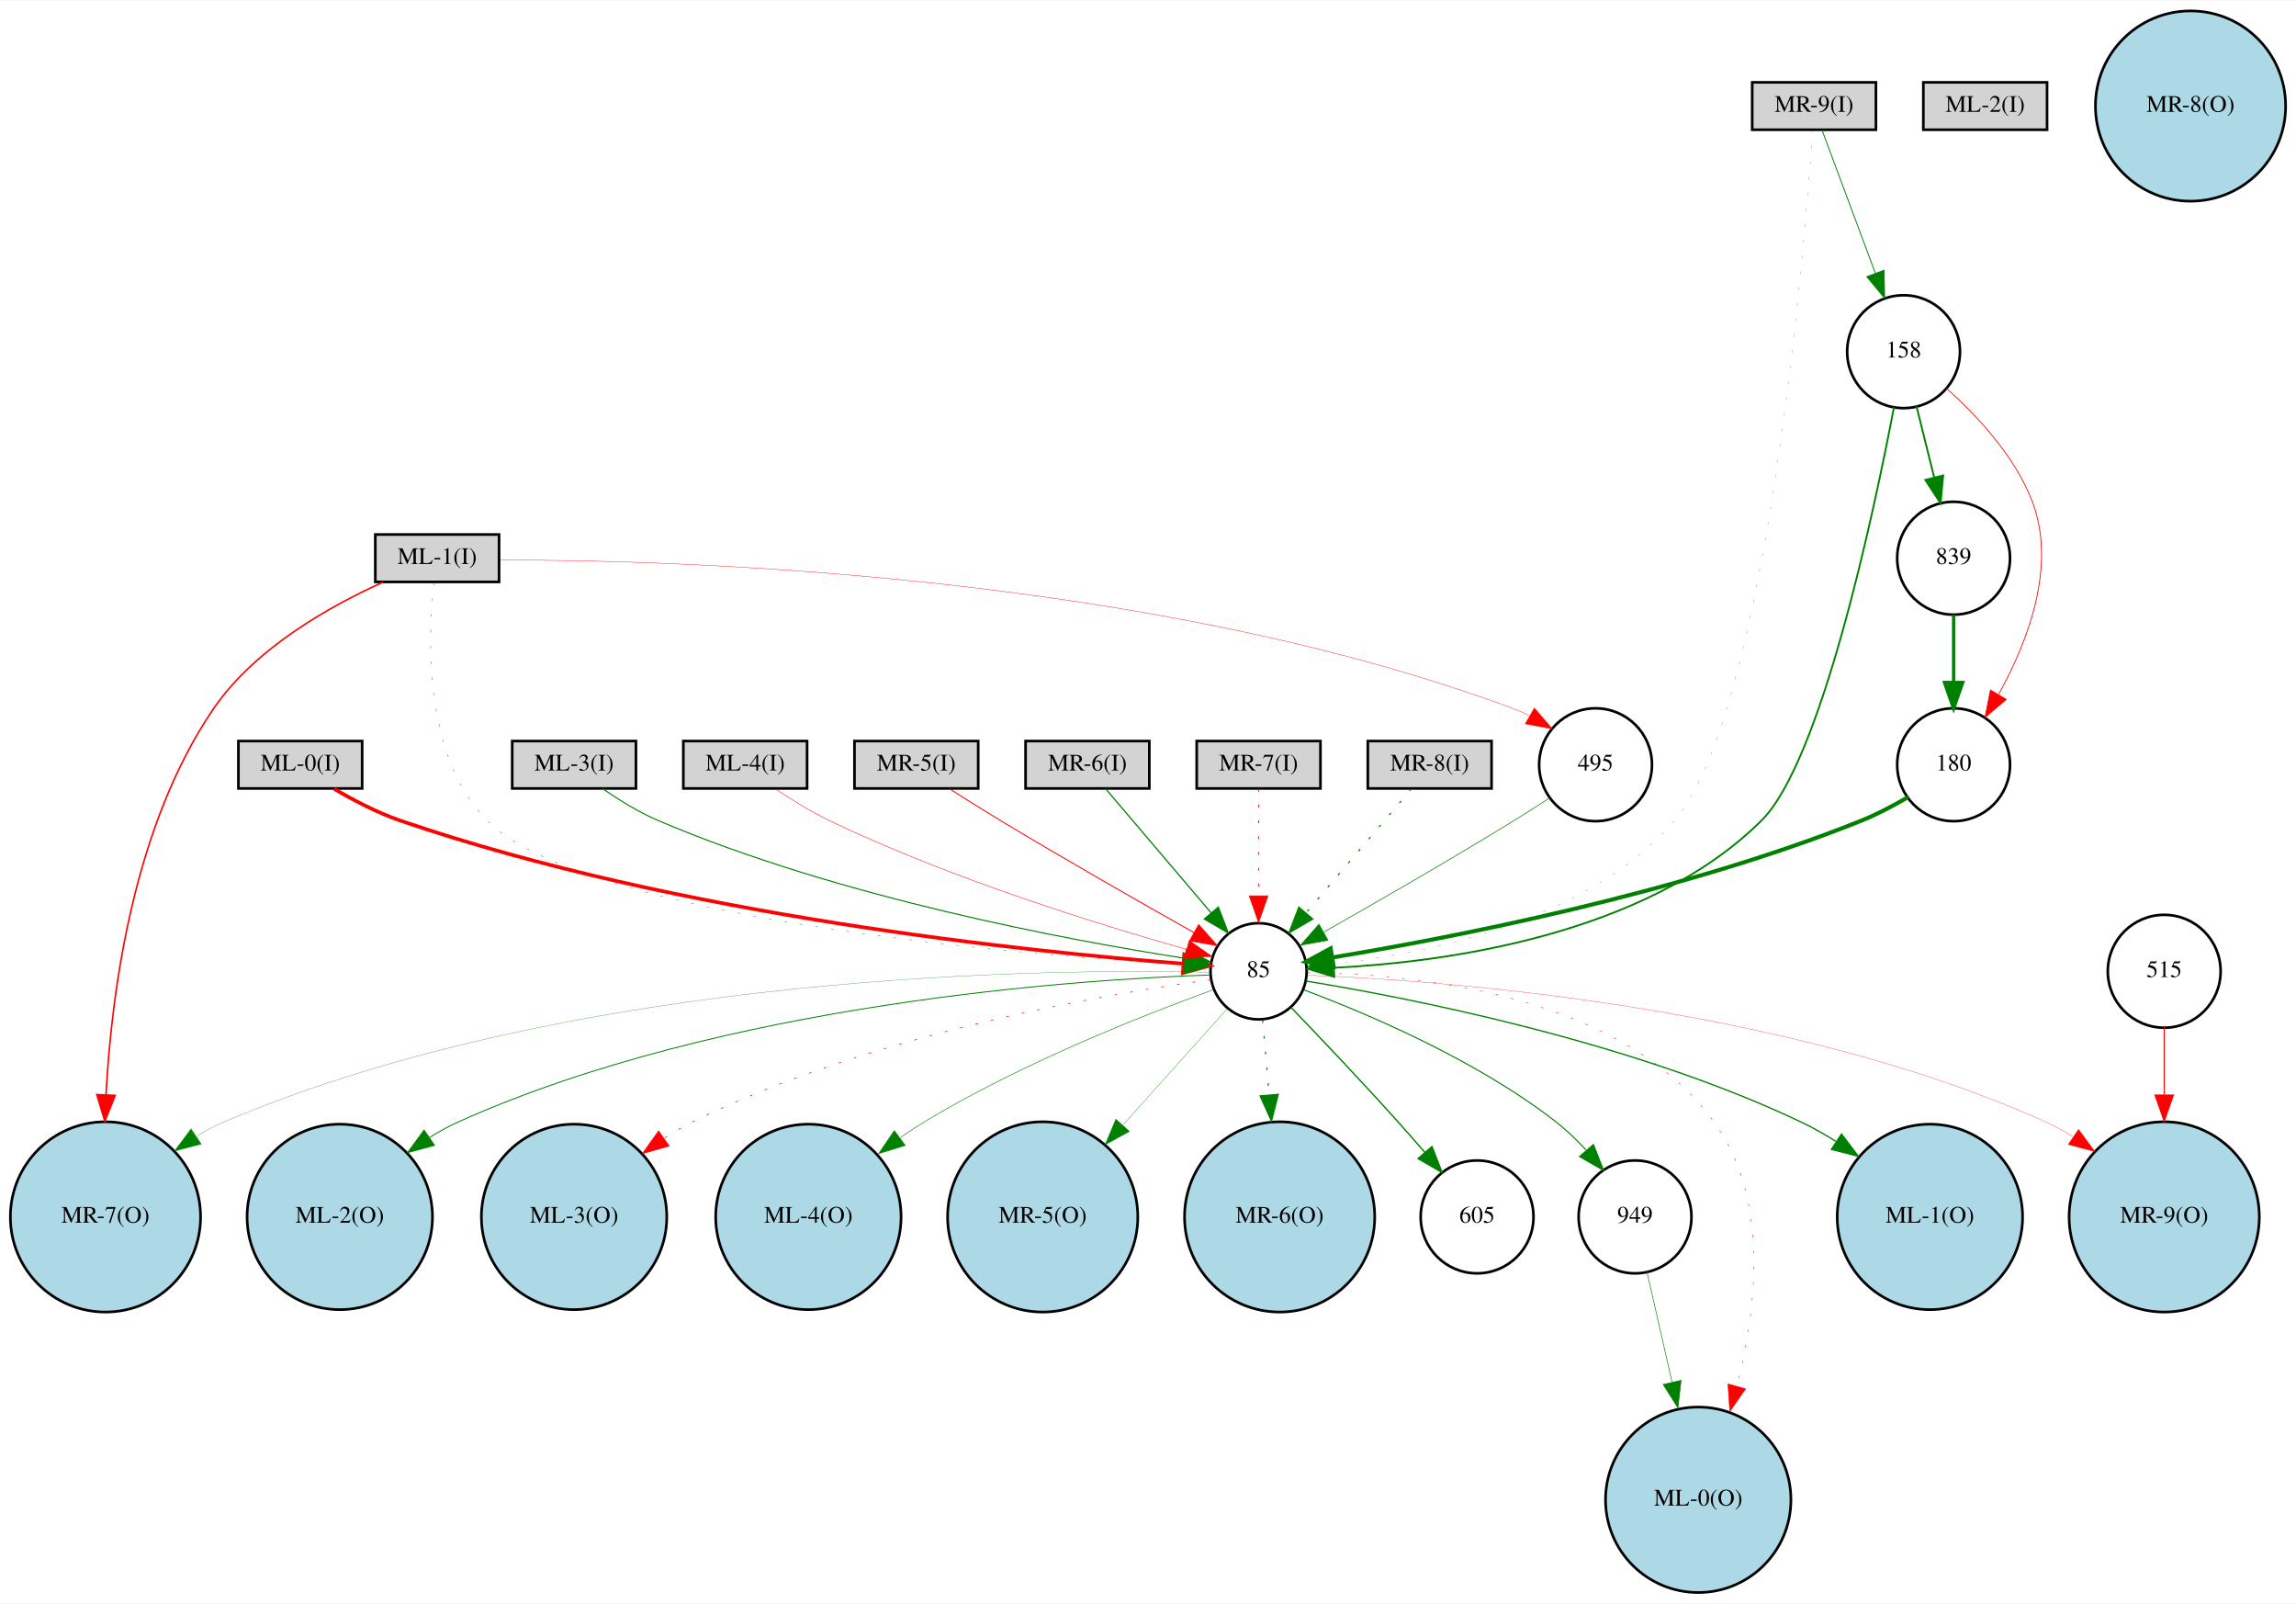
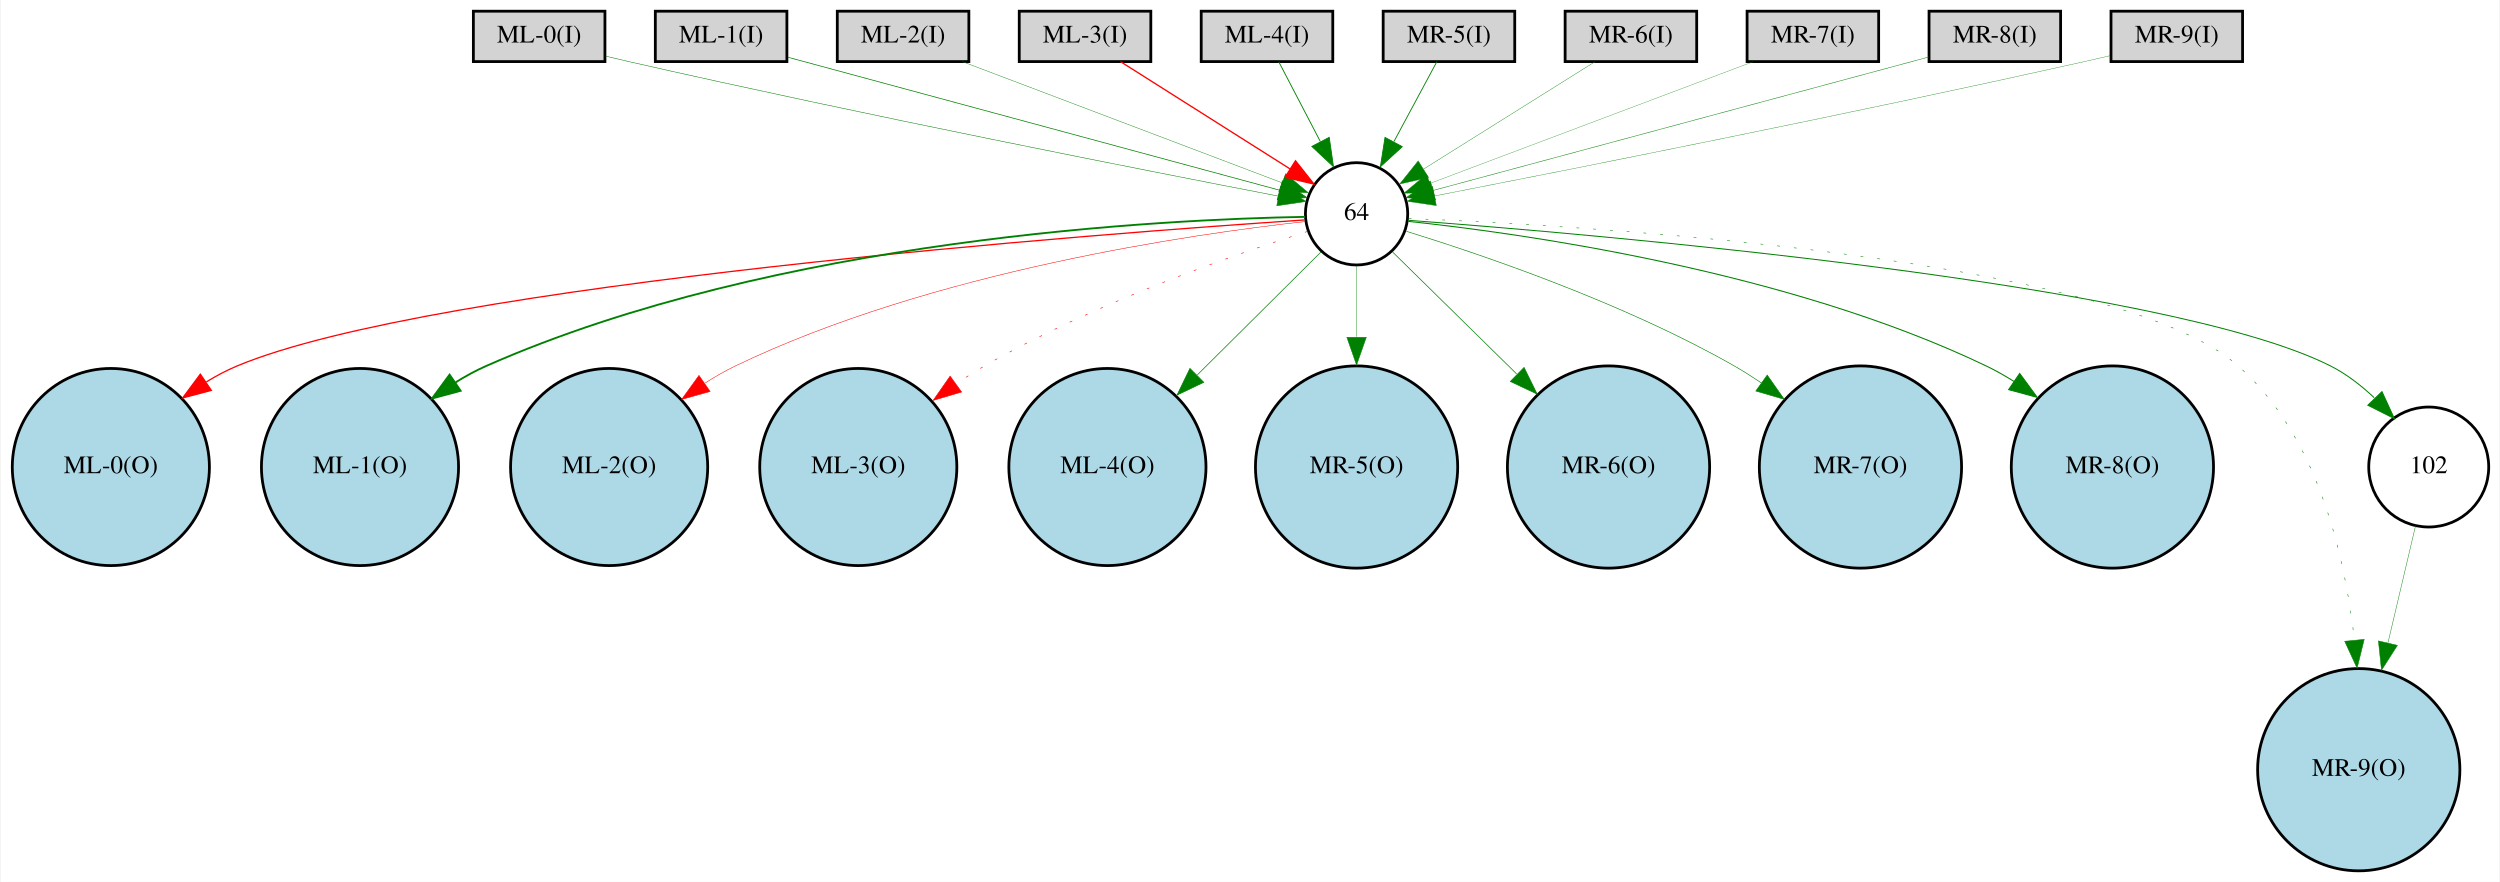
- <svg xmlns="http://www.w3.org/2000/svg" width="872pt" height="609pt" viewBox="0.00 0.00 872.12 608.67">
-   <g id="graph0" class="graph" transform="scale(1 1) rotate(0) translate(4 604.666)">
-     <polygon fill="white" stroke="none" points="-4,4 -4,-604.666 868.125,-604.666 868.125,4 -4,4" />
+ <svg xmlns="http://www.w3.org/2000/svg" width="893pt" height="315pt" viewBox="0.00 0.00 892.57 315.02">
+   <g id="graph0" class="graph" transform="scale(1 1) rotate(0) translate(4 311.019)">
+     <polygon fill="white" stroke="none" points="-4,4 -4,-311.019 888.569,-311.019 888.569,4 -4,4" />
    <g id="node1" class="node">
-       <polygon fill="lightgray" stroke="black" points="133.562,-323.475 86.562,-323.475 86.562,-305.475 133.562,-305.475 133.562,-323.475" />
-       <text text-anchor="middle" x="110.062" y="-312.275" font-family="Times,serif" font-size="9.00">ML-0(I)</text>
+       <polygon fill="lightgray" stroke="black" points="211.855,-307.019 164.855,-307.019 164.855,-289.019 211.855,-289.019 211.855,-307.019" />
+       <text text-anchor="middle" x="188.355" y="-295.819" font-family="Times,serif" font-size="9.00">ML-0(I)</text>
    </g>
-     <g id="node25" class="node">
-       <ellipse fill="white" stroke="black" cx="474.062" cy="-236.049" rx="18.27" ry="18.27" />
-       <text text-anchor="middle" x="474.062" y="-233.849" font-family="Times,serif" font-size="9.00">85</text>
+     <g id="node21" class="node">
+       <ellipse fill="white" stroke="black" cx="480.355" cy="-234.635" rx="18.27" ry="18.27" />
+       <text text-anchor="middle" x="480.355" y="-232.435" font-family="Times,serif" font-size="9.00">64</text>
    </g>
-     <g id="edge28" class="edge">
-       <path fill="none" stroke="red" stroke-width="1.381" d="M122.961,-305.288C130.106,-301.099 139.296,-296.263 148.062,-293.262 253.985,-257.004 387.621,-243.37 445.346,-238.929" />
-       <polygon fill="red" stroke="red" stroke-width="1.381" points="445.817,-242.404 455.534,-238.181 445.304,-235.423 445.817,-242.404" />
+     <g id="edge13" class="edge">
+       <path fill="none" stroke="green" stroke-width="0.182" d="M212.094,-290.966C214.875,-290.292 217.675,-289.629 220.355,-289.019 304.527,-269.866 404.736,-250.157 452.439,-240.963" />
+       <polygon fill="green" stroke="green" stroke-width="0.182" points="453.172,-244.386 462.331,-239.062 451.851,-237.512 453.172,-244.386" />
    </g>
    <g id="node2" class="node">
-       <polygon fill="lightgray" stroke="black" points="185.562,-401.902 138.562,-401.902 138.562,-383.902 185.562,-383.902 185.562,-401.902" />
-       <text text-anchor="middle" x="162.062" y="-390.702" font-family="Times,serif" font-size="9.00">ML-1(I)</text>
+       <polygon fill="lightgray" stroke="black" points="276.855,-307.019 229.855,-307.019 229.855,-289.019 276.855,-289.019 276.855,-307.019" />
+       <text text-anchor="middle" x="253.355" y="-295.819" font-family="Times,serif" font-size="9.00">ML-1(I)</text>
+     </g>
+     <g id="edge6" class="edge">
+       <path fill="none" stroke="green" stroke-width="0.256" d="M277.219,-290.566C319.583,-279.11 407.689,-255.285 452.655,-243.125" />
+       <polygon fill="green" stroke="green" stroke-width="0.256" points="453.852,-246.427 462.592,-240.438 452.025,-239.67 453.852,-246.427" />
+     </g>
+     <g id="node3" class="node">
+       <polygon fill="lightgray" stroke="black" points="341.855,-307.019 294.855,-307.019 294.855,-289.019 341.855,-289.019 341.855,-307.019" />
+       <text text-anchor="middle" x="318.355" y="-295.819" font-family="Times,serif" font-size="9.00">ML-2(I)</text>
+     </g>
+     <g id="edge8" class="edge">
+       <path fill="none" stroke="green" stroke-width="0.147" d="M339.534,-288.994C368.787,-277.91 421.561,-257.913 453.535,-245.797" />
+       <polygon fill="green" stroke="green" stroke-width="0.147" points="455.018,-248.978 463.129,-242.162 452.537,-242.432 455.018,-248.978" />
+     </g>
+     <g id="node4" class="node">
+       <polygon fill="lightgray" stroke="black" points="406.855,-307.019 359.855,-307.019 359.855,-289.019 406.855,-289.019 406.855,-307.019" />
+       <text text-anchor="middle" x="383.355" y="-295.819" font-family="Times,serif" font-size="9.00">ML-3(I)</text>
+     </g>
+     <g id="edge4" class="edge">
+       <path fill="none" stroke="red" stroke-width="0.473" d="M396.036,-288.994C411.375,-279.287 437.515,-262.746 456.632,-250.647" />
+       <polygon fill="red" stroke="red" stroke-width="0.473" points="458.537,-253.584 465.116,-245.279 454.794,-247.669 458.537,-253.584" />
+     </g>
+     <g id="node5" class="node">
+       <polygon fill="lightgray" stroke="black" points="471.855,-307.019 424.855,-307.019 424.855,-289.019 471.855,-289.019 471.855,-307.019" />
+       <text text-anchor="middle" x="448.355" y="-295.819" font-family="Times,serif" font-size="9.00">ML-4(I)</text>
+     </g>
+     <g id="edge1" class="edge">
+       <path fill="none" stroke="green" stroke-width="0.318" d="M452.539,-288.994C456.326,-281.729 462.11,-270.635 467.424,-260.441" />
+       <polygon fill="green" stroke="green" stroke-width="0.318" points="470.582,-261.953 472.102,-251.468 464.375,-258.717 470.582,-261.953" />
+     </g>
+     <g id="node6" class="node">
+       <polygon fill="lightgray" stroke="black" points="536.855,-307.019 489.855,-307.019 489.855,-289.019 536.855,-289.019 536.855,-307.019" />
+       <text text-anchor="middle" x="513.355" y="-295.819" font-family="Times,serif" font-size="9.00">MR-5(I)</text>
+     </g>
+     <g id="edge19" class="edge">
+       <path fill="none" stroke="green" stroke-width="0.31" d="M509.041,-288.994C505.135,-281.729 499.171,-270.635 493.691,-260.441" />
+       <polygon fill="green" stroke="green" stroke-width="0.31" points="496.685,-258.618 488.867,-251.468 490.519,-261.933 496.685,-258.618" />
+     </g>
+     <g id="node7" class="node">
+       <polygon fill="lightgray" stroke="black" points="601.855,-307.019 554.855,-307.019 554.855,-289.019 601.855,-289.019 601.855,-307.019" />
+       <text text-anchor="middle" x="578.355" y="-295.819" font-family="Times,serif" font-size="9.00">MR-6(I)</text>
+     </g>
+     <g id="edge16" class="edge">
+       <path fill="none" stroke="green" stroke-width="0.138" d="M565.544,-288.994C550.046,-279.287 523.638,-262.746 504.323,-250.647" />
+       <polygon fill="green" stroke="green" stroke-width="0.138" points="506.085,-247.621 495.752,-245.279 502.369,-253.553 506.085,-247.621" />
+     </g>
+     <g id="node8" class="node">
+       <polygon fill="lightgray" stroke="black" points="666.855,-307.019 619.855,-307.019 619.855,-289.019 666.855,-289.019 666.855,-307.019" />
+       <text text-anchor="middle" x="643.355" y="-295.819" font-family="Times,serif" font-size="9.00">MR-7(I)</text>
+     </g>
+     <g id="edge11" class="edge">
+       <path fill="none" stroke="green" stroke-width="0.11" d="M622.046,-288.994C592.456,-277.851 538.95,-257.701 506.833,-245.606" />
+       <polygon fill="green" stroke="green" stroke-width="0.11" points="507.806,-242.232 497.214,-241.983 505.339,-248.783 507.806,-242.232" />
+     </g>
+     <g id="node9" class="node">
+       <polygon fill="lightgray" stroke="black" points="731.855,-307.019 684.855,-307.019 684.855,-289.019 731.855,-289.019 731.855,-307.019" />
+       <text text-anchor="middle" x="708.355" y="-295.819" font-family="Times,serif" font-size="9.00">MR-8(I)</text>
+     </g>
+     <g id="edge3" class="edge">
+       <path fill="none" stroke="green" stroke-width="0.172" d="M684.814,-290.681C642.276,-279.229 552.838,-255.149 507.679,-242.991" />
+       <polygon fill="green" stroke="green" stroke-width="0.172" points="508.541,-239.599 497.975,-240.378 506.721,-246.358 508.541,-239.599" />
+     </g>
+     <g id="node10" class="node">
+       <polygon fill="lightgray" stroke="black" points="796.855,-307.019 749.855,-307.019 749.855,-289.019 796.855,-289.019 796.855,-307.019" />
+       <text text-anchor="middle" x="773.355" y="-295.819" font-family="Times,serif" font-size="9.00">MR-9(I)</text>
+     </g>
+     <g id="edge22" class="edge">
+       <path fill="none" stroke="green" stroke-width="0.127" d="M749.586,-291.151C746.485,-290.416 743.347,-289.689 740.355,-289.019 656.116,-270.166 555.938,-250.319 508.257,-241.028" />
+       <polygon fill="green" stroke="green" stroke-width="0.127" points="508.854,-237.578 498.369,-239.106 507.518,-244.449 508.854,-237.578" />
+     </g>
+     <g id="node11" class="node">
+       <ellipse fill="lightblue" stroke="black" cx="35.355" cy="-144.187" rx="35.211" ry="35.211" />
+       <text text-anchor="middle" x="35.355" y="-141.987" font-family="Times,serif" font-size="9.00">ML-0(O)</text>
+     </g>
+     <g id="node12" class="node">
+       <ellipse fill="lightblue" stroke="black" cx="124.355" cy="-144.187" rx="35.211" ry="35.211" />
+       <text text-anchor="middle" x="124.355" y="-141.987" font-family="Times,serif" font-size="9.00">ML-1(O)</text>
+     </g>
+     <g id="node13" class="node">
+       <ellipse fill="lightblue" stroke="black" cx="213.355" cy="-144.187" rx="35.211" ry="35.211" />
+       <text text-anchor="middle" x="213.355" y="-141.987" font-family="Times,serif" font-size="9.00">ML-2(O)</text>
+     </g>
+     <g id="node14" class="node">
+       <ellipse fill="lightblue" stroke="black" cx="302.355" cy="-144.187" rx="35.211" ry="35.211" />
+       <text text-anchor="middle" x="302.355" y="-141.987" font-family="Times,serif" font-size="9.00">ML-3(O)</text>
+     </g>
+     <g id="node15" class="node">
+       <ellipse fill="lightblue" stroke="black" cx="391.355" cy="-144.187" rx="35.211" ry="35.211" />
+       <text text-anchor="middle" x="391.355" y="-141.987" font-family="Times,serif" font-size="9.00">ML-4(O)</text>
+     </g>
+     <g id="node16" class="node">
+       <ellipse fill="lightblue" stroke="black" cx="480.355" cy="-144.187" rx="36.125" ry="36.125" />
+       <text text-anchor="middle" x="480.355" y="-141.987" font-family="Times,serif" font-size="9.00">MR-5(O)</text>
+     </g>
+     <g id="node17" class="node">
+       <ellipse fill="lightblue" stroke="black" cx="570.355" cy="-144.187" rx="36.125" ry="36.125" />
+       <text text-anchor="middle" x="570.355" y="-141.987" font-family="Times,serif" font-size="9.00">MR-6(O)</text>
    </g>
    <g id="node18" class="node">
-       <ellipse fill="lightblue" stroke="black" cx="36.062" cy="-142.773" rx="36.125" ry="36.125" />
-       <text text-anchor="middle" x="36.062" y="-140.573" font-family="Times,serif" font-size="9.00">MR-7(O)</text>
+       <ellipse fill="lightblue" stroke="black" cx="660.355" cy="-144.187" rx="36.125" ry="36.125" />
+       <text text-anchor="middle" x="660.355" y="-141.987" font-family="Times,serif" font-size="9.00">MR-7(O)</text>
+     </g>
+     <g id="node19" class="node">
+       <ellipse fill="lightblue" stroke="black" cx="750.355" cy="-144.187" rx="36.125" ry="36.125" />
+       <text text-anchor="middle" x="750.355" y="-141.987" font-family="Times,serif" font-size="9.00">MR-8(O)</text>
+     </g>
+     <g id="node20" class="node">
+       <ellipse fill="lightblue" stroke="black" cx="838.355" cy="-36.062" rx="36.125" ry="36.125" />
+       <text text-anchor="middle" x="838.355" y="-33.862" font-family="Times,serif" font-size="9.00">MR-9(O)</text>
+     </g>
+     <g id="edge2" class="edge">
+       <path fill="none" stroke="red" stroke-width="0.458" d="M461.664,-232.44C392.428,-227.816 150.934,-209.865 80.355,-180.25 76.659,-178.699 73.008,-176.762 69.478,-174.6" />
+       <polygon fill="red" stroke="red" stroke-width="0.458" points="71.243,-171.568 61.002,-168.855 67.315,-177.363 71.243,-171.568" />
+     </g>
+     <g id="edge7" class="edge">
+       <path fill="none" stroke="green" stroke-width="0.67" d="M461.936,-233.552C412.404,-232.695 273.086,-226.07 169.355,-180.25 165.689,-178.63 162.057,-176.647 158.541,-174.454" />
+       <polygon fill="green" stroke="green" stroke-width="0.67" points="160.312,-171.425 150.084,-168.664 156.358,-177.201 160.312,-171.425" />
+     </g>
+     <g id="edge12" class="edge">
+       <path fill="none" stroke="red" stroke-width="0.181" d="M461.925,-231.869C422.722,-227.553 328.887,-214.229 258.355,-180.25 254.744,-178.51 251.151,-176.444 247.659,-174.199" />
+       <polygon fill="red" stroke="red" stroke-width="0.181" points="249.443,-171.176 239.237,-168.331 245.441,-176.92 249.443,-171.176" />
+     </g>
+     <g id="edge17" class="edge">
+       <path fill="none" stroke="red" stroke-width="0.205" stroke-dasharray="1,5" d="M462.85,-228.353C436.717,-220.089 386.397,-202.697 347.355,-180.25 343.975,-178.306 340.569,-176.131 337.227,-173.841" />
+       <polygon fill="red" stroke="red" stroke-width="0.205" points="339.257,-170.99 329.098,-167.981 335.163,-176.668 339.257,-170.99" />
    </g>
    <g id="edge20" class="edge">
-       <path fill="none" stroke="red" stroke-width="0.584" d="M141.526,-383.816C121.862,-374.985 92.911,-358.929 77.062,-335.688 47.246,-291.963 38.518,-230.641 36.264,-189.176" />
-       <polygon fill="red" stroke="red" stroke-width="0.584" points="39.757,-188.922 35.822,-179.085 32.763,-189.229 39.757,-188.922" />
+       <path fill="none" stroke="green" stroke-width="0.246" d="M467.604,-220.962C456.121,-209.551 438.753,-192.29 423.492,-177.124" />
+       <polygon fill="green" stroke="green" stroke-width="0.246" points="425.764,-174.448 416.204,-169.882 420.83,-179.413 425.764,-174.448" />
+     </g>
+     <g id="edge21" class="edge">
+       <path fill="none" stroke="green" stroke-width="0.144" d="M480.355,-216.16C480.355,-208.771 480.355,-199.787 480.355,-190.729" />
+       <polygon fill="green" stroke="green" stroke-width="0.144" points="483.855,-190.551 480.355,-180.551 476.855,-190.551 483.855,-190.551" />
+     </g>
+     <g id="edge9" class="edge">
+       <path fill="none" stroke="green" stroke-width="0.25" d="M493.25,-220.962C504.779,-209.633 522.173,-192.538 537.525,-177.452" />
+       <polygon fill="green" stroke="green" stroke-width="0.25" points="540.183,-179.746 544.862,-170.241 535.276,-174.754 540.183,-179.746" />
+     </g>
+     <g id="edge14" class="edge">
+       <path fill="none" stroke="green" stroke-width="0.216" d="M498.129,-228.402C524.663,-220.2 575.75,-202.886 615.355,-180.25 618.553,-178.422 621.771,-176.386 624.936,-174.24" />
+       <polygon fill="green" stroke="green" stroke-width="0.216" points="627.044,-177.035 633.141,-168.371 622.972,-171.342 627.044,-177.035" />
+     </g>
+     <g id="edge5" class="edge">
+       <path fill="none" stroke="green" stroke-width="0.378" d="M498.734,-231.952C538.285,-227.769 633.689,-214.642 705.355,-180.25 708.676,-178.656 711.981,-176.786 715.206,-174.753" />
+       <polygon fill="green" stroke="green" stroke-width="0.378" points="717.234,-177.606 723.508,-169.069 713.279,-171.83 717.234,-177.606" />
+     </g>
+     <g id="edge10" class="edge">
+       <path fill="none" stroke="green" stroke-width="0.19" stroke-dasharray="1,5" d="M498.99,-232.985C559.75,-230.497 750.768,-219.631 795.355,-180.25 823.003,-155.83 833.206,-114.394 836.812,-82.361" />
+       <polygon fill="green" stroke="green" stroke-width="0.19" points="840.304,-82.611 837.765,-72.325 833.335,-81.949 840.304,-82.611" />
    </g>
    <g id="node22" class="node">
-       <ellipse fill="white" stroke="black" cx="602.062" cy="-314.475" rx="21.429" ry="21.429" />
-       <text text-anchor="middle" x="602.062" y="-312.275" font-family="Times,serif" font-size="9.00">495</text>
+       <ellipse fill="white" stroke="black" cx="863.355" cy="-144.187" rx="21.429" ry="21.429" />
+       <text text-anchor="middle" x="863.355" y="-141.987" font-family="Times,serif" font-size="9.00">102</text>
    </g>
-     <g id="edge7" class="edge">
-       <path fill="none" stroke="red" stroke-width="0.143" d="M186.002,-392.213C250.437,-392.301 432.061,-387.564 571.062,-335.688 572.959,-334.981 574.857,-334.141 576.73,-333.213" />
-       <polygon fill="red" stroke="red" stroke-width="0.143" points="578.811,-336.053 585.733,-328.032 575.319,-329.986 578.811,-336.053" />
-     </g>
-     <g id="edge1" class="edge">
-       <path fill="none" stroke="green" stroke-width="0.151" stroke-dasharray="1,5" d="M160.883,-383.63C158.695,-364.717 156.266,-318.04 181.062,-293.262 218.112,-256.24 379.486,-242.63 445.628,-238.547" />
-       <polygon fill="green" stroke="green" stroke-width="0.151" points="445.974,-242.032 455.751,-237.951 445.563,-235.044 445.974,-242.032" />
-     </g>
-     <g id="node3" class="node">
-       <polygon fill="lightgray" stroke="black" points="773.562,-573.604 726.562,-573.604 726.562,-555.604 773.562,-555.604 773.562,-573.604" />
-       <text text-anchor="middle" x="750.062" y="-562.404" font-family="Times,serif" font-size="9.00">ML-2(I)</text>
-     </g>
-     <g id="node4" class="node">
-       <polygon fill="lightgray" stroke="black" points="237.562,-323.475 190.562,-323.475 190.562,-305.475 237.562,-305.475 237.562,-323.475" />
-       <text text-anchor="middle" x="214.062" y="-312.275" font-family="Times,serif" font-size="9.00">ML-3(I)</text>
-     </g>
-     <g id="edge4" class="edge">
-       <path fill="none" stroke="green" stroke-width="0.406" d="M224.833,-305.441C230.824,-301.296 238.566,-296.454 246.062,-293.262 314.848,-263.973 402.08,-247.801 446.036,-240.982" />
-       <polygon fill="green" stroke="green" stroke-width="0.406" points="446.623,-244.433 455.991,-239.484 445.582,-237.511 446.623,-244.433" />
-     </g>
-     <g id="node5" class="node">
-       <polygon fill="lightgray" stroke="black" points="302.562,-323.475 255.562,-323.475 255.562,-305.475 302.562,-305.475 302.562,-323.475" />
-       <text text-anchor="middle" x="279.062" y="-312.275" font-family="Times,serif" font-size="9.00">ML-4(I)</text>
-     </g>
-     <g id="edge10" class="edge">
-       <path fill="none" stroke="red" stroke-width="0.176" d="M290.542,-305.313C296.479,-301.33 303.954,-296.676 311.062,-293.262 356.838,-271.278 413.522,-253.746 446.557,-244.419" />
-       <polygon fill="red" stroke="red" stroke-width="0.176" points="447.709,-247.731 456.408,-241.683 445.836,-240.986 447.709,-247.731" />
-     </g>
-     <g id="node6" class="node">
-       <polygon fill="lightgray" stroke="black" points="367.562,-323.475 320.562,-323.475 320.562,-305.475 367.562,-305.475 367.562,-323.475" />
-       <text text-anchor="middle" x="344.062" y="-312.275" font-family="Times,serif" font-size="9.00">MR-5(I)</text>
-     </g>
-     <g id="edge23" class="edge">
-       <path fill="none" stroke="red" stroke-width="0.353" d="M356.754,-305.284C362.598,-301.558 369.645,-297.127 376.062,-293.262 400.866,-278.324 429.651,-261.922 449.578,-250.711" />
-       <polygon fill="red" stroke="red" stroke-width="0.353" points="451.319,-253.747 458.328,-245.802 447.894,-247.643 451.319,-253.747" />
-     </g>
-     <g id="node7" class="node">
-       <polygon fill="lightgray" stroke="black" points="432.562,-323.475 385.562,-323.475 385.562,-305.475 432.562,-305.475 432.562,-323.475" />
-       <text text-anchor="middle" x="409.062" y="-312.275" font-family="Times,serif" font-size="9.00">MR-6(I)</text>
-     </g>
-     <g id="edge31" class="edge">
-       <path fill="none" stroke="green" stroke-width="0.464" d="M416.019,-305.296C425.501,-294.147 442.82,-273.783 456.081,-258.192" />
-       <polygon fill="green" stroke="green" stroke-width="0.464" points="458.77,-260.432 462.582,-250.547 453.437,-255.897 458.77,-260.432" />
-     </g>
-     <g id="node8" class="node">
-       <polygon fill="lightgray" stroke="black" points="497.562,-323.475 450.562,-323.475 450.562,-305.475 497.562,-305.475 497.562,-323.475" />
-       <text text-anchor="middle" x="474.062" y="-312.275" font-family="Times,serif" font-size="9.00">MR-7(I)</text>
-     </g>
-     <g id="edge6" class="edge">
-       <path fill="none" stroke="red" stroke-width="0.331" stroke-dasharray="1,5" d="M474.062,-305.296C474.062,-295.722 474.062,-279.353 474.062,-265.047" />
-       <polygon fill="red" stroke="red" stroke-width="0.331" points="477.563,-264.654 474.062,-254.654 470.563,-264.655 477.563,-264.654" />
-     </g>
-     <g id="node9" class="node">
-       <polygon fill="lightgray" stroke="black" points="562.562,-323.475 515.562,-323.475 515.562,-305.475 562.562,-305.475 562.562,-323.475" />
-       <text text-anchor="middle" x="539.062" y="-312.275" font-family="Times,serif" font-size="9.00">MR-8(I)</text>
+     <g id="edge15" class="edge">
+       <path fill="none" stroke="green" stroke-width="0.36" d="M498.876,-232.318C562.21,-227.584 769.478,-210.102 828.355,-180.25 833.958,-177.409 839.212,-173.336 843.861,-168.964" />
+       <polygon fill="green" stroke="green" stroke-width="0.36" points="846.646,-171.118 851.068,-161.49 841.607,-166.259 846.646,-171.118" />
    </g>
    <g id="edge18" class="edge">
-       <path fill="none" stroke="green" stroke-width="0.442" stroke-dasharray="1,5" d="M532.106,-305.296C522.624,-294.147 505.305,-273.783 492.044,-258.192" />
-       <polygon fill="green" stroke="green" stroke-width="0.442" points="494.688,-255.897 485.543,-250.547 489.355,-260.432 494.688,-255.897" />
-     </g>
-     <g id="node10" class="node">
-       <polygon fill="lightgray" stroke="black" points="708.562,-573.604 661.562,-573.604 661.562,-555.604 708.562,-555.604 708.562,-573.604" />
-       <text text-anchor="middle" x="685.062" y="-562.404" font-family="Times,serif" font-size="9.00">MR-9(I)</text>
-     </g>
-     <g id="edge21" class="edge">
-       <path fill="none" stroke="green" stroke-width="0.1" stroke-dasharray="1,5" d="M684.54,-555.565C681.764,-515.14 667.5,-334.384 632.062,-293.262 599.163,-255.086 538.52,-242.836 502.691,-238.905" />
-       <polygon fill="green" stroke="green" stroke-width="0.1" points="502.712,-235.392 492.427,-237.933 502.052,-242.361 502.712,-235.392" />
-     </g>
-     <g id="node27" class="node">
-       <ellipse fill="white" stroke="black" cx="719.062" cy="-471.328" rx="21.429" ry="21.429" />
-       <text text-anchor="middle" x="719.062" y="-469.128" font-family="Times,serif" font-size="9.00">158</text>
-     </g>
-     <g id="edge22" class="edge">
-       <path fill="none" stroke="green" stroke-width="0.335" d="M688.08,-555.504C692.591,-543.391 701.319,-519.961 708.365,-501.047" />
-       <polygon fill="green" stroke="green" stroke-width="0.335" points="711.653,-502.245 711.864,-491.652 705.094,-499.801 711.653,-502.245" />
-     </g>
-     <g id="node11" class="node">
-       <ellipse fill="lightblue" stroke="black" cx="641.062" cy="-35.355" rx="35.211" ry="35.211" />
-       <text text-anchor="middle" x="641.062" y="-33.155" font-family="Times,serif" font-size="9.00">ML-0(O)</text>
-     </g>
-     <g id="node12" class="node">
-       <ellipse fill="lightblue" stroke="black" cx="729.062" cy="-142.773" rx="35.211" ry="35.211" />
-       <text text-anchor="middle" x="729.062" y="-140.573" font-family="Times,serif" font-size="9.00">ML-1(O)</text>
-     </g>
-     <g id="node13" class="node">
-       <ellipse fill="lightblue" stroke="black" cx="125.062" cy="-142.773" rx="35.211" ry="35.211" />
-       <text text-anchor="middle" x="125.062" y="-140.573" font-family="Times,serif" font-size="9.00">ML-2(O)</text>
-     </g>
-     <g id="node14" class="node">
-       <ellipse fill="lightblue" stroke="black" cx="214.062" cy="-142.773" rx="35.211" ry="35.211" />
-       <text text-anchor="middle" x="214.062" y="-140.573" font-family="Times,serif" font-size="9.00">ML-3(O)</text>
-     </g>
-     <g id="node15" class="node">
-       <ellipse fill="lightblue" stroke="black" cx="303.062" cy="-142.773" rx="35.211" ry="35.211" />
-       <text text-anchor="middle" x="303.062" y="-140.573" font-family="Times,serif" font-size="9.00">ML-4(O)</text>
-     </g>
-     <g id="node16" class="node">
-       <ellipse fill="lightblue" stroke="black" cx="392.062" cy="-142.773" rx="36.125" ry="36.125" />
-       <text text-anchor="middle" x="392.062" y="-140.573" font-family="Times,serif" font-size="9.00">MR-5(O)</text>
-     </g>
-     <g id="node17" class="node">
-       <ellipse fill="lightblue" stroke="black" cx="482.062" cy="-142.773" rx="36.125" ry="36.125" />
-       <text text-anchor="middle" x="482.062" y="-140.573" font-family="Times,serif" font-size="9.00">MR-6(O)</text>
-     </g>
-     <g id="node19" class="node">
-       <ellipse fill="lightblue" stroke="black" cx="828.062" cy="-564.604" rx="36.125" ry="36.125" />
-       <text text-anchor="middle" x="828.062" y="-562.404" font-family="Times,serif" font-size="9.00">MR-8(O)</text>
-     </g>
-     <g id="node20" class="node">
-       <ellipse fill="lightblue" stroke="black" cx="818.062" cy="-142.773" rx="36.125" ry="36.125" />
-       <text text-anchor="middle" x="818.062" y="-140.573" font-family="Times,serif" font-size="9.00">MR-9(O)</text>
-     </g>
-     <g id="node21" class="node">
-       <ellipse fill="white" stroke="black" cx="738.062" cy="-392.902" rx="21.429" ry="21.429" />
-       <text text-anchor="middle" x="738.062" y="-390.702" font-family="Times,serif" font-size="9.00">839</text>
-     </g>
-     <g id="node24" class="node">
-       <ellipse fill="white" stroke="black" cx="738.062" cy="-314.475" rx="21.429" ry="21.429" />
-       <text text-anchor="middle" x="738.062" y="-312.275" font-family="Times,serif" font-size="9.00">180</text>
-     </g>
-     <g id="edge15" class="edge">
-       <path fill="none" stroke="green" stroke-width="1.213" d="M738.062,-371.421C738.062,-363.562 738.062,-354.418 738.062,-345.827" />
-       <polygon fill="green" stroke="green" stroke-width="1.213" points="741.563,-345.748 738.062,-335.748 734.563,-345.748 741.563,-345.748" />
-     </g>
-     <g id="edge3" class="edge">
-       <path fill="none" stroke="green" stroke-width="0.251" d="M584.786,-301.981C580.343,-299.088 575.55,-296.023 571.062,-293.262 546.843,-278.362 518.676,-262.161 498.955,-250.997" />
-       <polygon fill="green" stroke="green" stroke-width="0.251" points="500.436,-247.814 490.007,-245.948 496.996,-253.91 500.436,-247.814" />
-     </g>
-     <g id="node23" class="node">
-       <ellipse fill="white" stroke="black" cx="818.062" cy="-236.049" rx="21.429" ry="21.429" />
-       <text text-anchor="middle" x="818.062" y="-233.849" font-family="Times,serif" font-size="9.00">515</text>
-     </g>
-     <g id="edge29" class="edge">
-       <path fill="none" stroke="red" stroke-width="0.403" d="M818.062,-214.792C818.062,-207.16 818.062,-198.139 818.062,-189.133" />
-       <polygon fill="red" stroke="red" stroke-width="0.403" points="821.563,-189.046 818.062,-179.046 814.563,-189.046 821.563,-189.046" />
-     </g>
-     <g id="edge2" class="edge">
-       <path fill="none" stroke="green" stroke-width="1.538" d="M720.749,-302.182C715.257,-298.958 709.052,-295.67 703.062,-293.262 633.409,-265.262 546.039,-248.532 502.075,-241.293" />
-       <polygon fill="green" stroke="green" stroke-width="1.538" points="502.549,-237.825 492.12,-239.695 501.439,-244.736 502.549,-237.825" />
-     </g>
-     <g id="edge8" class="edge">
-       <path fill="none" stroke="red" stroke-width="0.179" stroke-dasharray="1,5" d="M492.684,-235.481C529.435,-235.194 610.866,-228.657 647.062,-178.836 667.785,-150.313 663.597,-109.435 655.8,-78.773" />
-       <polygon fill="red" stroke="red" stroke-width="0.179" points="659.081,-77.508 653.048,-68.799 652.334,-79.37 659.081,-77.508" />
-     </g>
-     <g id="edge26" class="edge">
-       <path fill="none" stroke="green" stroke-width="0.485" d="M492.173,-232.327C528.986,-226.326 614.607,-209.951 680.062,-178.836 684.494,-176.729 688.946,-174.217 693.264,-171.52" />
-       <polygon fill="green" stroke="green" stroke-width="0.485" points="695.493,-174.241 701.885,-165.791 691.619,-168.41 695.493,-174.241" />
-     </g>
-     <g id="edge16" class="edge">
-       <path fill="none" stroke="green" stroke-width="0.352" d="M455.699,-234.653C406.961,-232.982 271.156,-224.27 170.062,-178.836 166.407,-177.193 162.782,-175.193 159.27,-172.99" />
-       <polygon fill="green" stroke="green" stroke-width="0.352" points="161.044,-169.962 150.82,-167.185 157.08,-175.732 161.044,-169.962" />
-     </g>
-     <g id="edge12" class="edge">
-       <path fill="none" stroke="red" stroke-width="0.253" stroke-dasharray="1,5" d="M455.925,-232.832C417.791,-227.64 327.207,-212.497 259.062,-178.836 255.469,-177.06 251.887,-174.97 248.403,-172.709" />
-       <polygon fill="red" stroke="red" stroke-width="0.253" points="250.191,-169.689 239.992,-166.818 246.175,-175.422 250.191,-169.689" />
-     </g>
-     <g id="edge5" class="edge">
-       <path fill="none" stroke="green" stroke-width="0.212" d="M456.943,-229.074C431.889,-219.981 384.181,-201.327 347.062,-178.836 344.047,-177.009 341.008,-175 338.01,-172.897" />
-       <polygon fill="green" stroke="green" stroke-width="0.212" points="339.857,-169.91 329.731,-166.793 335.704,-175.544 339.857,-169.91" />
-     </g>
-     <g id="edge30" class="edge">
-       <path fill="none" stroke="green" stroke-width="0.128" d="M461.963,-221.581C451.644,-210.095 436.356,-193.077 422.706,-177.883" />
-       <polygon fill="green" stroke="green" stroke-width="0.128" points="425.039,-175.243 415.753,-170.143 419.832,-179.921 425.039,-175.243" />
-     </g>
-     <g id="edge19" class="edge">
-       <path fill="none" stroke="green" stroke-width="0.427" stroke-dasharray="1,5" d="M475.605,-217.45C476.32,-209.291 477.206,-199.18 478.091,-189.089" />
-       <polygon fill="green" stroke="green" stroke-width="0.427" points="481.581,-189.346 478.968,-179.079 474.608,-188.735 481.581,-189.346" />
-     </g>
-     <g id="edge13" class="edge">
-       <path fill="none" stroke="green" stroke-width="0.104" d="M455.552,-235.695C397.658,-237.042 215.85,-236.139 81.062,-178.836 77.576,-177.353 74.127,-175.531 70.782,-173.504" />
-       <polygon fill="green" stroke="green" stroke-width="0.104" points="72.469,-170.421 62.215,-167.751 68.566,-176.232 72.469,-170.421" />
-     </g>
-     <g id="edge17" class="edge">
-       <path fill="none" stroke="red" stroke-width="0.107" d="M492.475,-234.575C540.712,-232.716 673.884,-223.587 773.062,-178.836 776.515,-177.277 779.941,-175.402 783.271,-173.339" />
-       <polygon fill="red" stroke="red" stroke-width="0.107" points="785.512,-176.048 791.812,-167.53 781.575,-170.26 785.512,-176.048" />
-     </g>
-     <g id="node26" class="node">
-       <ellipse fill="white" stroke="black" cx="557.062" cy="-142.773" rx="21.429" ry="21.429" />
-       <text text-anchor="middle" x="557.062" y="-140.573" font-family="Times,serif" font-size="9.00">605</text>
-     </g>
-     <g id="edge27" class="edge">
-       <path fill="none" stroke="green" stroke-width="0.509" d="M486.451,-222.264C497.308,-210.976 513.438,-194.003 527.062,-178.836 530.368,-175.155 533.825,-171.211 537.167,-167.343" />
-       <polygon fill="green" stroke="green" stroke-width="0.509" points="539.934,-169.493 543.782,-159.622 534.618,-164.939 539.934,-169.493" />
-     </g>
-     <g id="node28" class="node">
-       <ellipse fill="white" stroke="black" cx="617.062" cy="-142.773" rx="21.429" ry="21.429" />
-       <text text-anchor="middle" x="617.062" y="-140.573" font-family="Times,serif" font-size="9.00">949</text>
-     </g>
-     <g id="edge24" class="edge">
-       <path fill="none" stroke="green" stroke-width="0.403" d="M491.362,-228.959C514.646,-220.227 556.652,-202.551 587.062,-178.836 591.038,-175.735 594.873,-172.04 598.395,-168.229" />
-       <polygon fill="green" stroke="green" stroke-width="0.403" points="601.261,-170.264 605.13,-160.401 595.955,-165.698 601.261,-170.264" />
-     </g>
-     <g id="edge14" class="edge">
-       <path fill="none" stroke="green" stroke-width="0.687" d="M723.955,-450.646C726.001,-442.42 728.421,-432.682 730.675,-423.616" />
-       <polygon fill="green" stroke="green" stroke-width="0.687" points="734.104,-424.331 733.12,-413.782 727.311,-422.642 734.104,-424.331" />
-     </g>
-     <g id="edge11" class="edge">
-       <path fill="none" stroke="red" stroke-width="0.297" d="M735.237,-457.489C746.835,-447.177 761.522,-431.573 768.062,-414.115 777.17,-389.805 766.33,-361.381 755.22,-341.306" />
-       <polygon fill="red" stroke="red" stroke-width="0.297" points="758.092,-339.285 750,-332.447 752.061,-342.839 758.092,-339.285" />
-     </g>
-     <g id="edge9" class="edge">
-       <path fill="none" stroke="green" stroke-width="0.681" d="M715.424,-450.313C707.509,-408.856 687.613,-315.593 665.062,-293.262 620.872,-249.501 544.452,-239.486 502.933,-237.397" />
-       <polygon fill="green" stroke="green" stroke-width="0.681" points="502.812,-233.89 492.687,-237.009 502.547,-240.885 502.812,-233.89" />
-     </g>
-     <g id="edge25" class="edge">
-       <path fill="none" stroke="green" stroke-width="0.229" d="M621.577,-121.945C624.269,-110.121 627.797,-94.621 631.111,-80.065" />
-       <polygon fill="green" stroke="green" stroke-width="0.229" points="634.551,-80.723 633.358,-70.195 627.726,-79.169 634.551,-80.723" />
+       <path fill="none" stroke="green" stroke-width="0.158" d="M858.653,-123.226C855.872,-111.42 852.233,-95.975 848.806,-81.426" />
+       <polygon fill="green" stroke="green" stroke-width="0.158" points="852.18,-80.484 846.48,-71.552 845.366,-82.089 852.18,-80.484" />
    </g>
  </g>
</svg>
